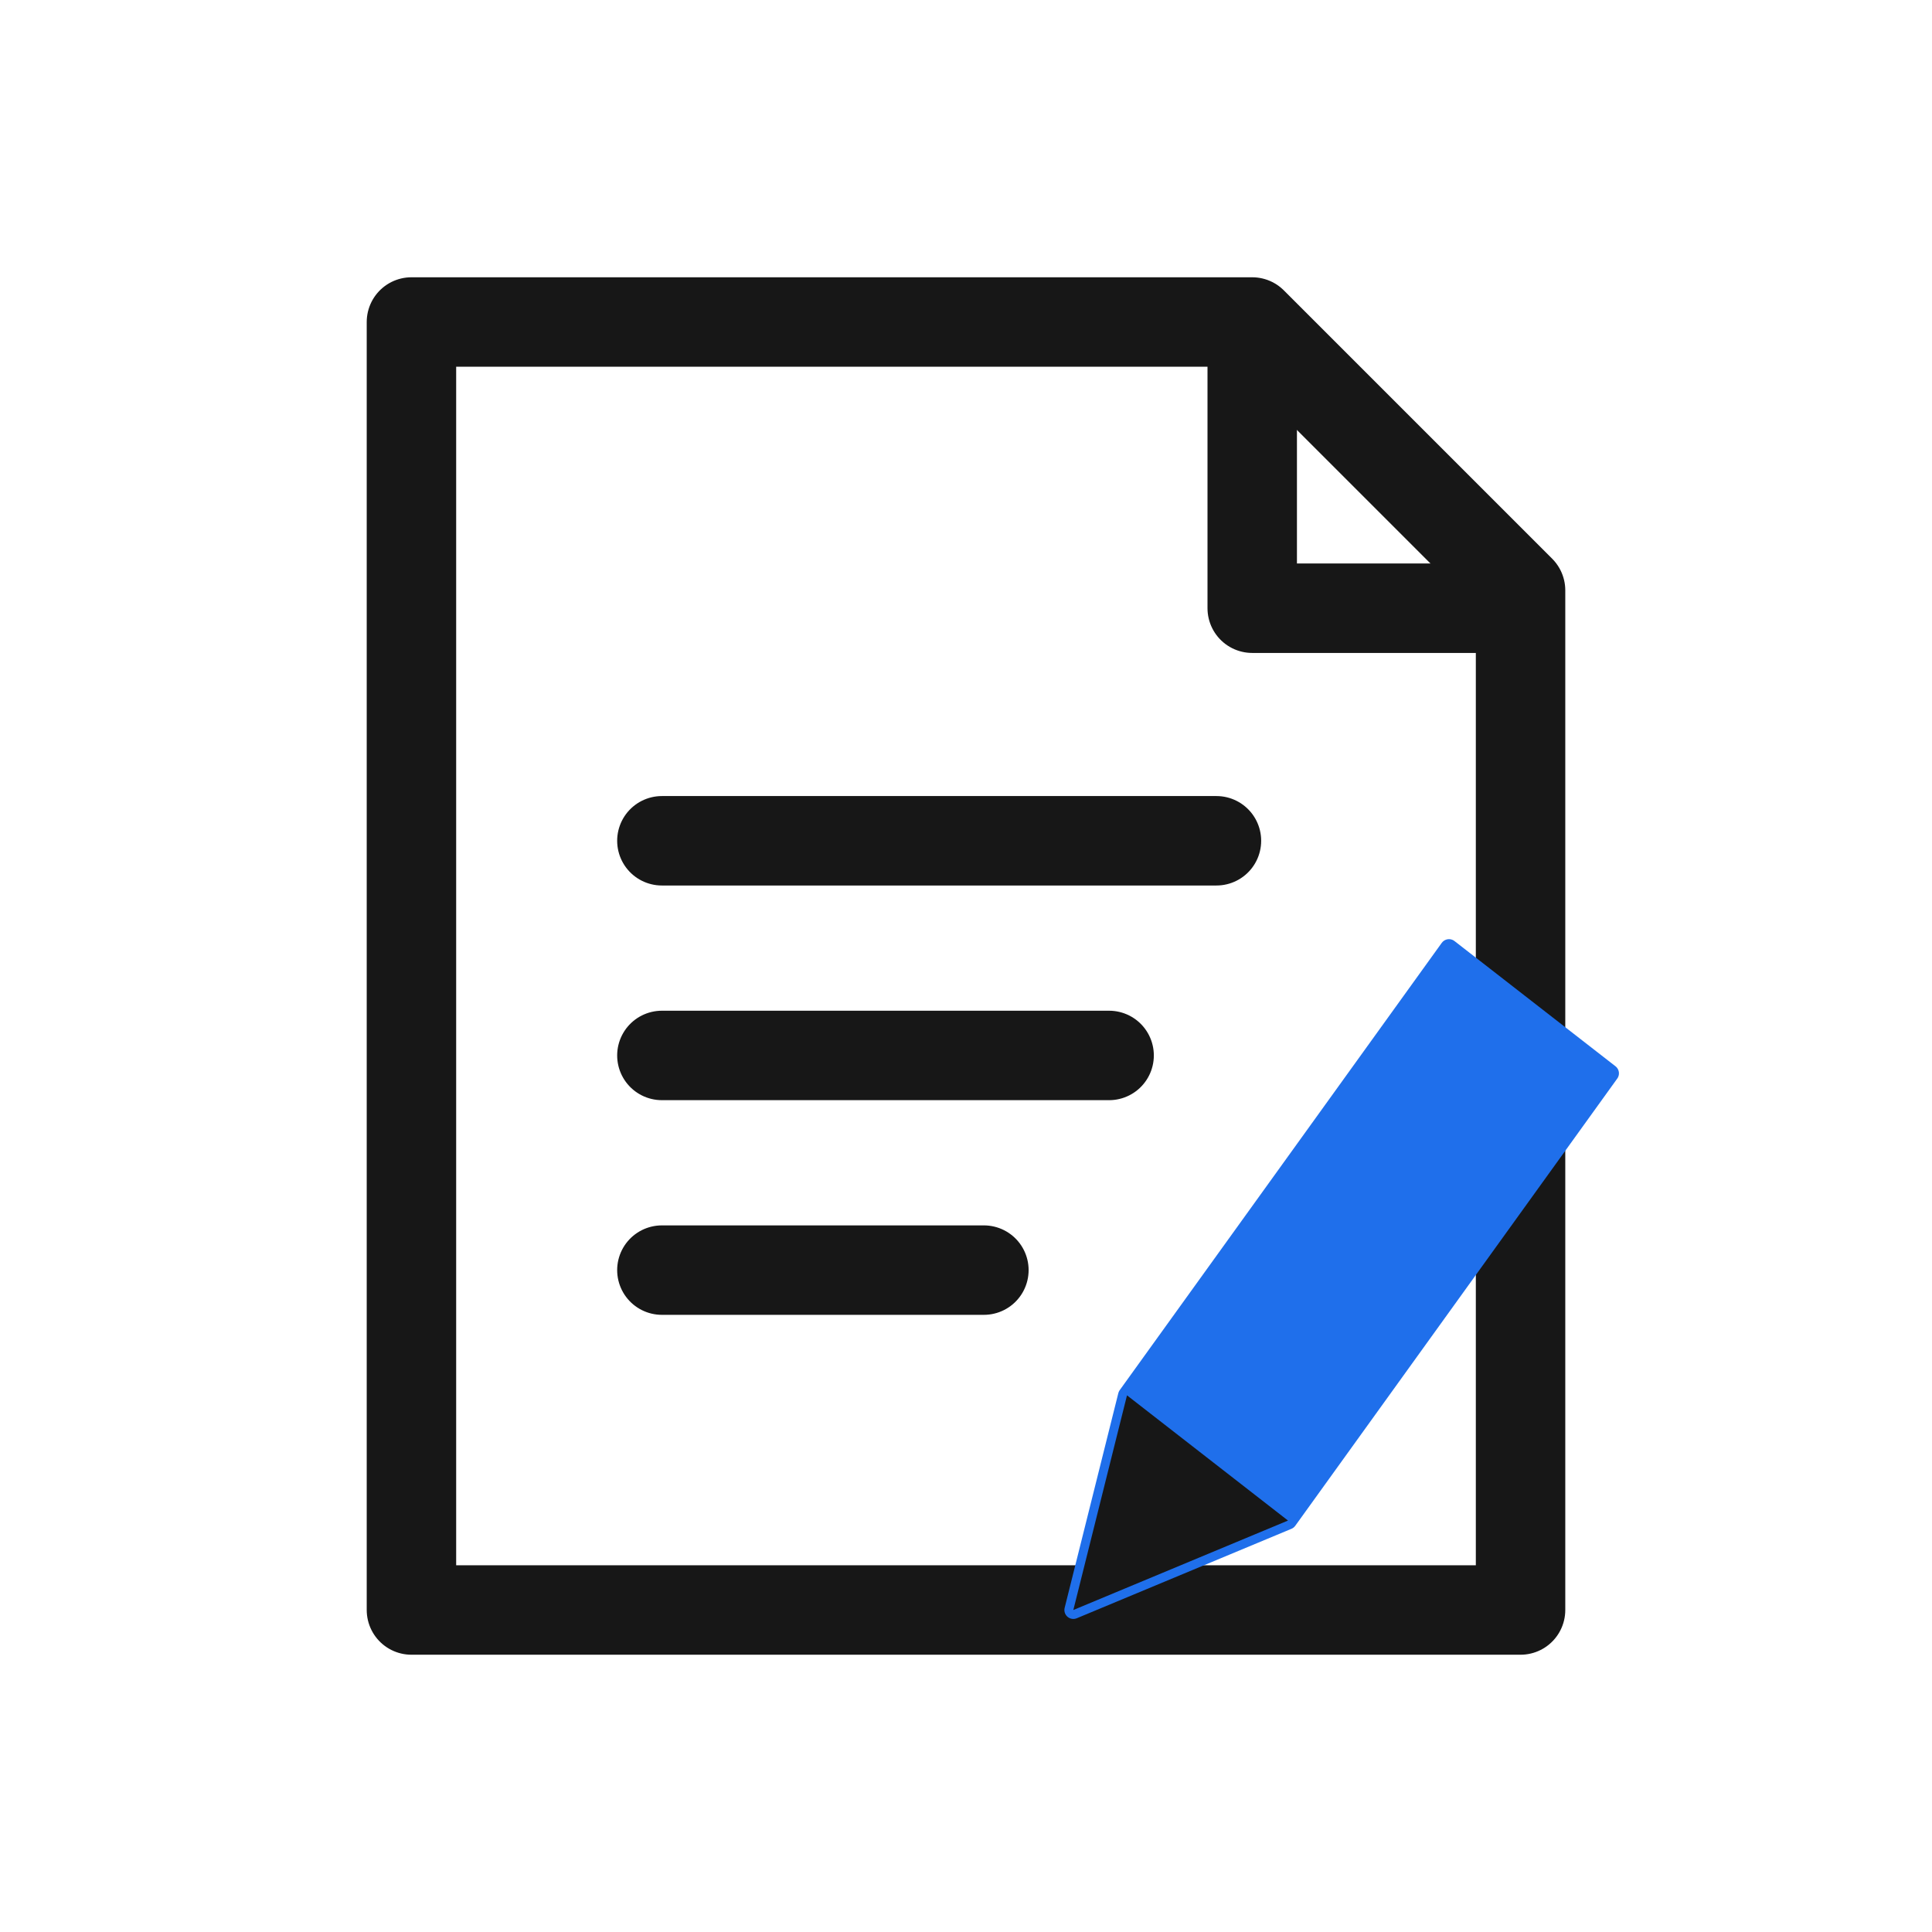
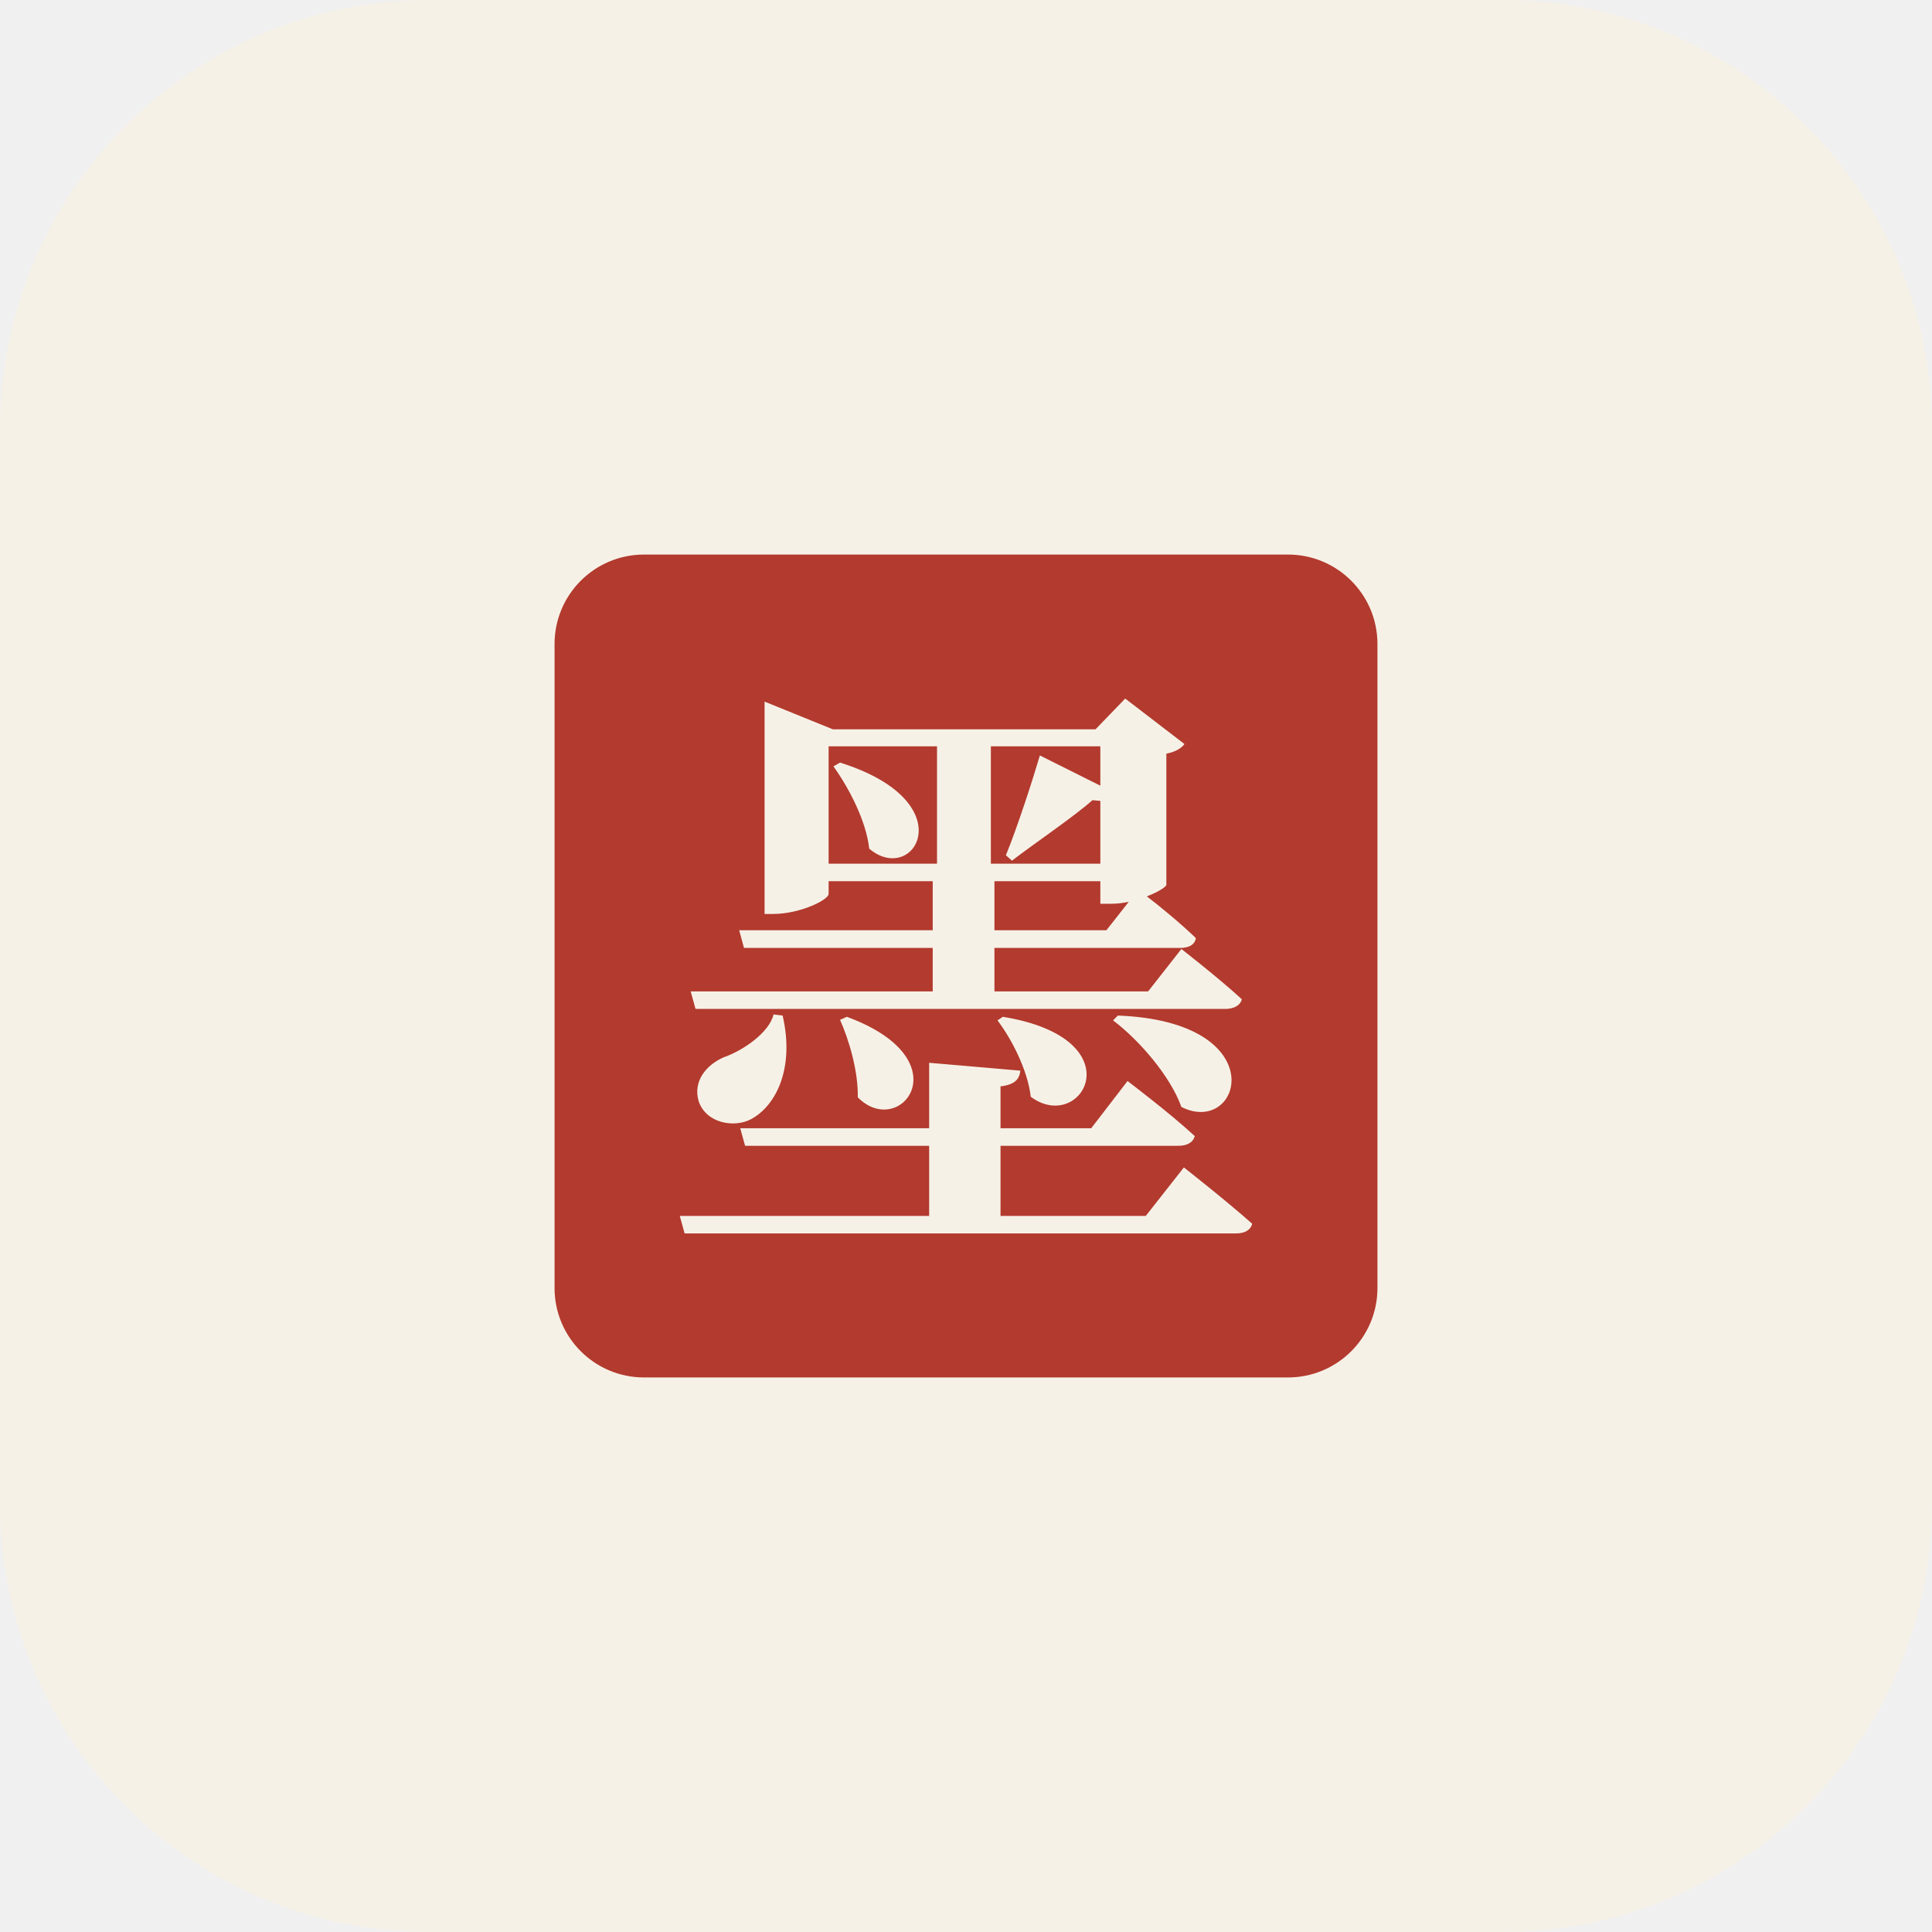
<svg xmlns="http://www.w3.org/2000/svg" viewBox="0 0 108 108">
-   <rect width="108" height="108" fill="#fff" />
-   <path d="M23 18h47l15 15v57H23z" fill="#fff" stroke="#171717" stroke-width="5" stroke-linejoin="round" />
-   <path d="M70 18v16h15" fill="none" stroke="#171717" stroke-width="5" stroke-linejoin="round" />
-   <path d="M37 47h31M37 59h25M37 71h18" fill="none" stroke="#171717" stroke-width="5" stroke-linecap="round" />
-   <path d="m63 78 18-25 9 7-18 25-12 5z" fill="#1f6feb" stroke="#1f6feb" stroke-linejoin="round" />
-   <path d="m60 90 3-12 9 7z" fill="#171717" />
+   <rect width="108" height="108" rx="24" fill="#F6F1E7" />
+   <path fill="#B33A2E" d="M36 31H72A5 5 0 0 1 77 36V72A5 5 0 0 1 72 77H36A5 5 0 0 1 31 72V36A5 5 0 0 1 36 31Z" />
+   <path fill="#F6F1E7" d="M62.49 56.77L62.22 57.04C63.67 58.13 65.43 60.16 66.04 61.88C69.39 63.57 71.29 57.11 62.49 56.77ZM46.96 42.63L46.59 42.84C47.44 44.02 48.42 45.88 48.59 47.44C51.09 49.57 53.97 44.83 46.96 42.63ZM56.06 56.84L55.76 57.04C56.54 58.06 57.45 59.82 57.62 61.31C60.49 63.44 63.54 58.06 56.06 56.84ZM47.34 56.84L46.96 57.01C47.47 58.16 47.98 59.89 47.95 61.34C50.31 63.74 53.86 59.24 47.34 56.84ZM43.75 56.77L43.24 56.71C43.01 57.72 41.52 58.74 40.44 59.11C39.45 59.55 38.74 60.46 39.05 61.54C39.45 62.79 41.04 63.07 41.99 62.56C43.38 61.81 44.43 59.72 43.75 56.77ZM46.32 49.97L46.32 49.26L52.14 49.26L52.14 52L41.32 52L41.59 52.99L52.14 52.99L52.14 55.42L38.61 55.42L38.88 56.4L68.48 56.4C68.95 56.4 69.32 56.23 69.42 55.86C68.14 54.68 66.04 53.05 66.04 53.05L64.18 55.42L55.59 55.42L55.59 52.99L65.97 52.99C66.45 52.99 66.79 52.82 66.85 52.44C66.01 51.63 64.79 50.62 64.11 50.11C64.72 49.87 65.16 49.6 65.2 49.47L65.2 42.13C65.74 42.03 66.08 41.79 66.21 41.59L62.9 39.05L61.24 40.77L46.56 40.77L42.74 39.22L42.74 51.09L43.24 51.09C44.7 51.09 46.32 50.31 46.32 49.97ZM55.59 52L55.59 49.26L61.51 49.26L61.51 50.52L62.15 50.52C62.46 50.52 62.76 50.48 63.1 50.41L61.85 52ZM52.38 41.72L52.38 48.28L46.32 48.28L46.32 41.72ZM55.39 41.72L61.51 41.72L61.51 43.92L58.13 42.23C57.72 43.62 56.88 46.22 56.23 47.81L56.57 48.11C57.89 47.1 60.05 45.64 61.07 44.73L61.51 44.77L61.51 48.28L55.39 48.28ZM57.04 59.85L51.94 59.41L51.94 63.07L41.38 63.07L41.65 64.05L51.94 64.05L51.94 67.97L38 67.97L38.27 68.95L69.09 68.95C69.56 68.95 69.9 68.78 70 68.41C68.55 67.12 66.18 65.26 66.18 65.26L64.05 67.97L55.93 67.97L55.93 64.05L65.87 64.05C66.35 64.05 66.68 63.88 66.79 63.51C65.4 62.22 63.03 60.43 63.03 60.43L61 63.07L55.93 63.07L55.93 60.73C56.74 60.63 56.98 60.33 57.04 59.85Z" />
</svg>
